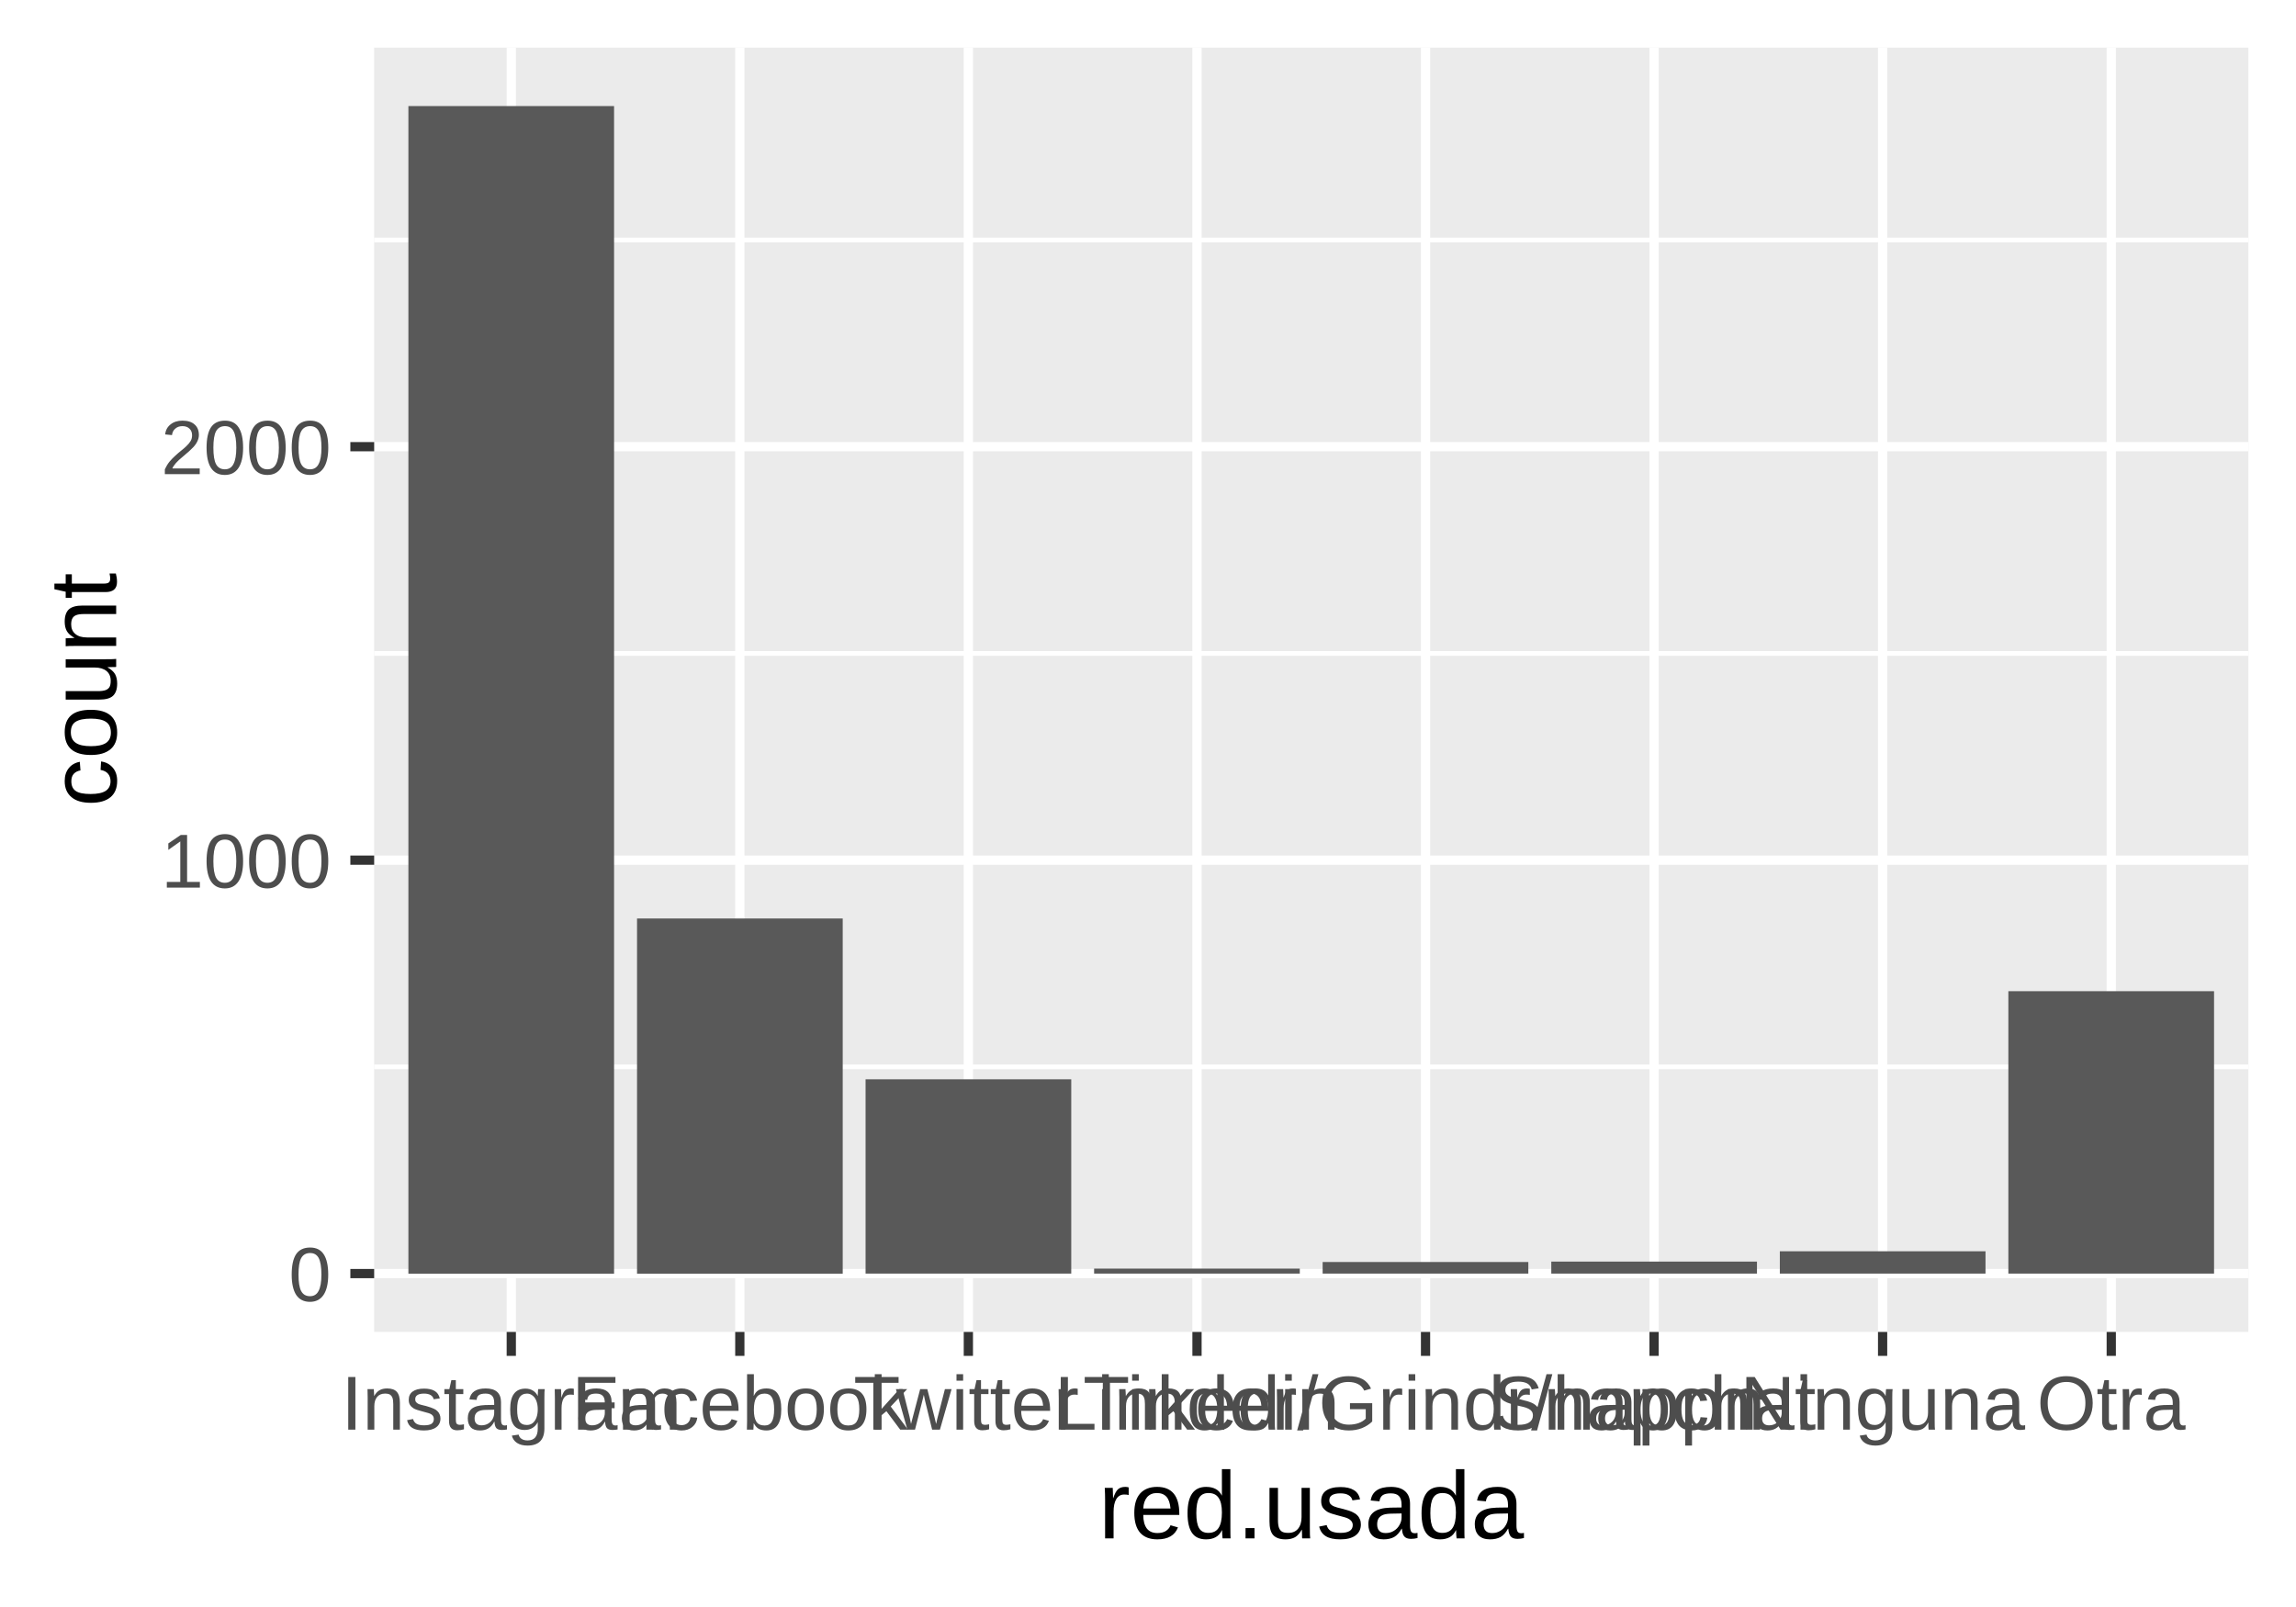
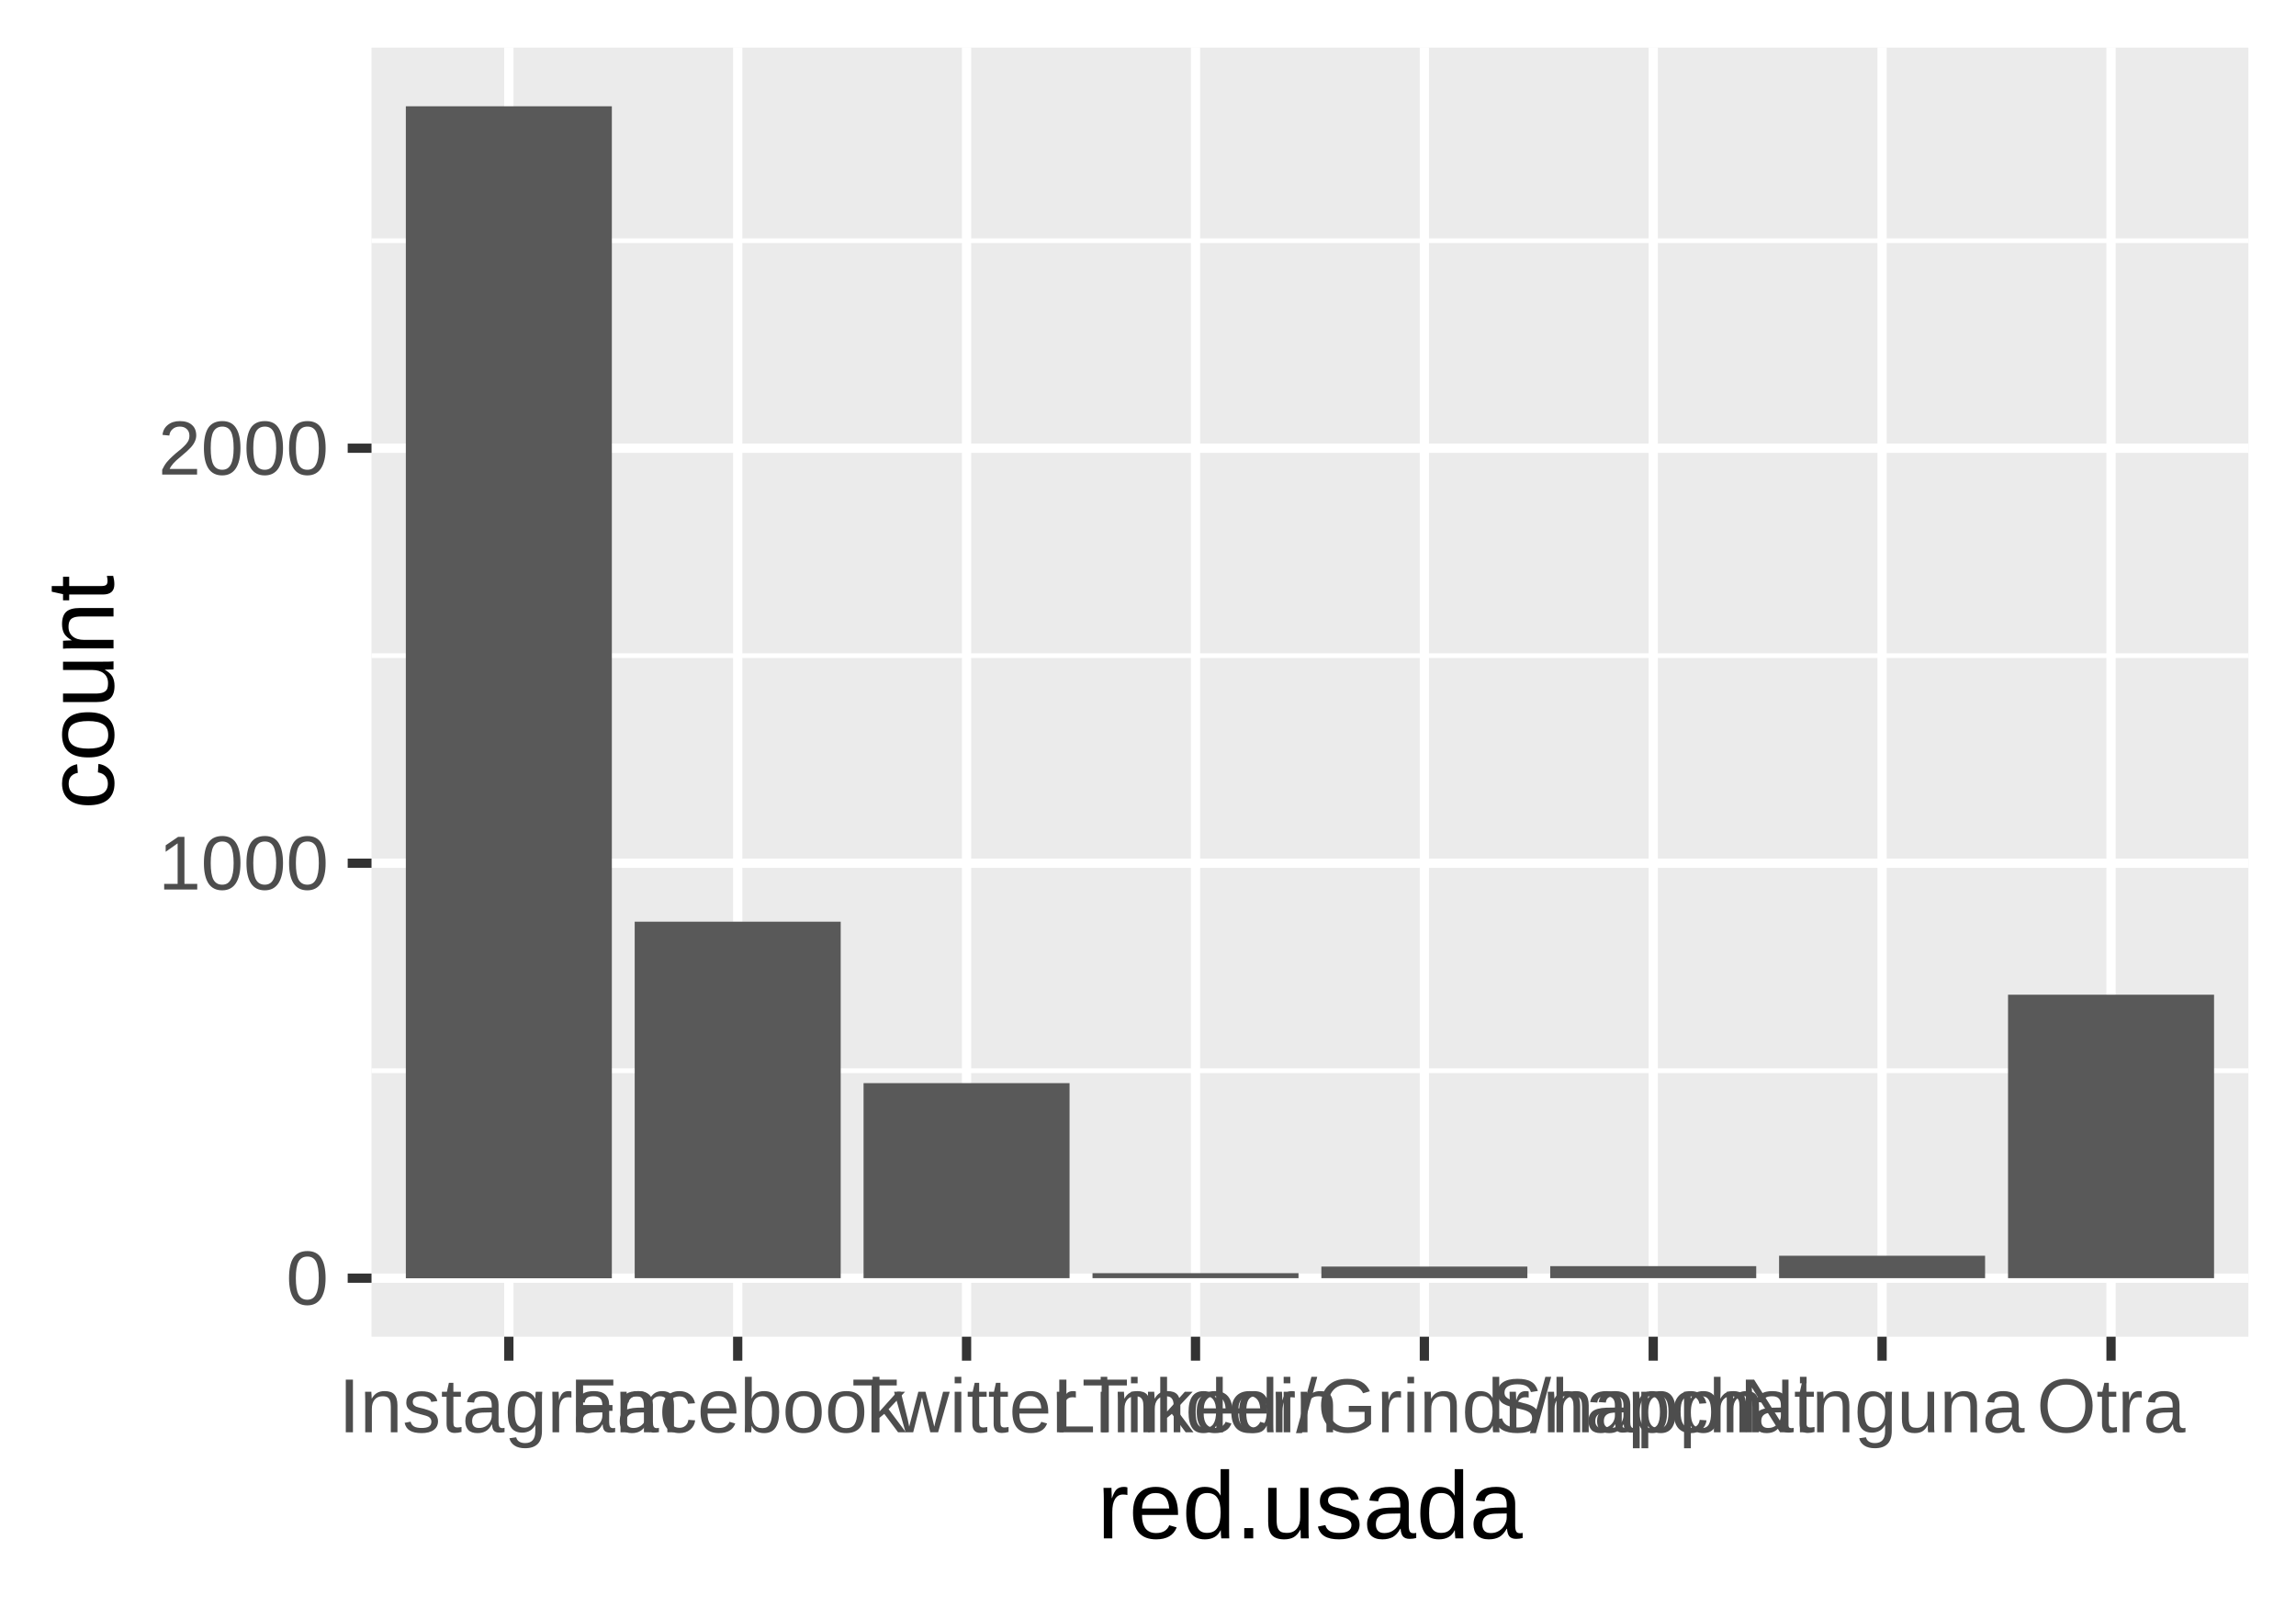
<svg xmlns="http://www.w3.org/2000/svg" viewBox="0 0 216.00 151.20">
  <defs>
    <style type="text/css">
    line, polyline, polygon, path, rect, circle {
      fill: none;
      stroke: #000000;
      stroke-linecap: round;
      stroke-linejoin: round;
      stroke-miterlimit: 10.00;
    }
  </style>
  </defs>
  <rect width="100%" height="100%" style="stroke: none; fill: #FFFFFF;" />
  <rect x="0.00" y="0.00" width="216.00" height="151.20" style="stroke-width: 0.87; stroke: #FFFFFF; fill: #FFFFFF;" />
  <defs>
-     <clipPath id="cpMzUuMjB8MjExLjUyfDEyNS4zMnw0LjQ4">
-       <rect x="35.20" y="4.48" width="176.32" height="120.84" />
+     <clipPath id="cpMzQuOTV8MjExLjUyfDEyNS43N3w0LjQ4">
+       <rect x="34.95" y="4.48" width="176.57" height="121.29" />
    </clipPath>
  </defs>
-   <rect x="35.20" y="4.48" width="176.32" height="120.84" style="stroke-width: 0.87; stroke: none; fill: #EBEBEB;" clip-path="url(#cpMzUuMjB8MjExLjUyfDEyNS4zMnw0LjQ4)" />
-   <polyline points="35.20,100.38 211.52,100.38 " style="stroke-width: 0.44; stroke: #FFFFFF; stroke-linecap: butt;" clip-path="url(#cpMzUuMjB8MjExLjUyfDEyNS4zMnw0LjQ4)" />
-   <polyline points="35.20,61.48 211.52,61.48 " style="stroke-width: 0.44; stroke: #FFFFFF; stroke-linecap: butt;" clip-path="url(#cpMzUuMjB8MjExLjUyfDEyNS4zMnw0LjQ4)" />
-   <polyline points="35.20,22.58 211.52,22.58 " style="stroke-width: 0.44; stroke: #FFFFFF; stroke-linecap: butt;" clip-path="url(#cpMzUuMjB8MjExLjUyfDEyNS4zMnw0LjQ4)" />
-   <polyline points="35.20,119.83 211.52,119.83 " style="stroke-width: 0.87; stroke: #FFFFFF; stroke-linecap: butt;" clip-path="url(#cpMzUuMjB8MjExLjUyfDEyNS4zMnw0LjQ4)" />
-   <polyline points="35.20,80.93 211.52,80.93 " style="stroke-width: 0.87; stroke: #FFFFFF; stroke-linecap: butt;" clip-path="url(#cpMzUuMjB8MjExLjUyfDEyNS4zMnw0LjQ4)" />
-   <polyline points="35.20,42.03 211.52,42.03 " style="stroke-width: 0.87; stroke: #FFFFFF; stroke-linecap: butt;" clip-path="url(#cpMzUuMjB8MjExLjUyfDEyNS4zMnw0LjQ4)" />
-   <polyline points="48.10,125.32 48.10,4.48 " style="stroke-width: 0.87; stroke: #FFFFFF; stroke-linecap: butt;" clip-path="url(#cpMzUuMjB8MjExLjUyfDEyNS4zMnw0LjQ4)" />
-   <polyline points="69.60,125.32 69.60,4.48 " style="stroke-width: 0.87; stroke: #FFFFFF; stroke-linecap: butt;" clip-path="url(#cpMzUuMjB8MjExLjUyfDEyNS4zMnw0LjQ4)" />
-   <polyline points="91.10,125.32 91.10,4.48 " style="stroke-width: 0.87; stroke: #FFFFFF; stroke-linecap: butt;" clip-path="url(#cpMzUuMjB8MjExLjUyfDEyNS4zMnw0LjQ4)" />
-   <polyline points="112.61,125.32 112.61,4.48 " style="stroke-width: 0.87; stroke: #FFFFFF; stroke-linecap: butt;" clip-path="url(#cpMzUuMjB8MjExLjUyfDEyNS4zMnw0LjQ4)" />
-   <polyline points="134.11,125.32 134.11,4.48 " style="stroke-width: 0.87; stroke: #FFFFFF; stroke-linecap: butt;" clip-path="url(#cpMzUuMjB8MjExLjUyfDEyNS4zMnw0LjQ4)" />
-   <polyline points="155.61,125.32 155.61,4.48 " style="stroke-width: 0.87; stroke: #FFFFFF; stroke-linecap: butt;" clip-path="url(#cpMzUuMjB8MjExLjUyfDEyNS4zMnw0LjQ4)" />
-   <polyline points="177.11,125.32 177.11,4.48 " style="stroke-width: 0.87; stroke: #FFFFFF; stroke-linecap: butt;" clip-path="url(#cpMzUuMjB8MjExLjUyfDEyNS4zMnw0LjQ4)" />
-   <polyline points="198.62,125.32 198.62,4.48 " style="stroke-width: 0.87; stroke: #FFFFFF; stroke-linecap: butt;" clip-path="url(#cpMzUuMjB8MjExLjUyfDEyNS4zMnw0LjQ4)" />
-   <rect x="38.42" y="9.98" width="19.35" height="109.86" style="stroke-width: 1.07; stroke: none; stroke-linecap: square; stroke-linejoin: miter; fill: #595959;" clip-path="url(#cpMzUuMjB8MjExLjUyfDEyNS4zMnw0LjQ4)" />
-   <rect x="59.93" y="86.42" width="19.35" height="33.42" style="stroke-width: 1.07; stroke: none; stroke-linecap: square; stroke-linejoin: miter; fill: #595959;" clip-path="url(#cpMzUuMjB8MjExLjUyfDEyNS4zMnw0LjQ4)" />
-   <rect x="81.43" y="101.55" width="19.35" height="18.28" style="stroke-width: 1.07; stroke: none; stroke-linecap: square; stroke-linejoin: miter; fill: #595959;" clip-path="url(#cpMzUuMjB8MjExLjUyfDEyNS4zMnw0LjQ4)" />
-   <rect x="102.93" y="119.36" width="19.35" height="0.47" style="stroke-width: 1.07; stroke: none; stroke-linecap: square; stroke-linejoin: miter; fill: #595959;" clip-path="url(#cpMzUuMjB8MjExLjUyfDEyNS4zMnw0LjQ4)" />
-   <rect x="124.43" y="118.74" width="19.35" height="1.09" style="stroke-width: 1.07; stroke: none; stroke-linecap: square; stroke-linejoin: miter; fill: #595959;" clip-path="url(#cpMzUuMjB8MjExLjUyfDEyNS4zMnw0LjQ4)" />
-   <rect x="145.94" y="118.70" width="19.35" height="1.13" style="stroke-width: 1.07; stroke: none; stroke-linecap: square; stroke-linejoin: miter; fill: #595959;" clip-path="url(#cpMzUuMjB8MjExLjUyfDEyNS4zMnw0LjQ4)" />
-   <rect x="167.44" y="117.73" width="19.35" height="2.10" style="stroke-width: 1.07; stroke: none; stroke-linecap: square; stroke-linejoin: miter; fill: #595959;" clip-path="url(#cpMzUuMjB8MjExLjUyfDEyNS4zMnw0LjQ4)" />
-   <rect x="188.94" y="93.26" width="19.35" height="26.57" style="stroke-width: 1.07; stroke: none; stroke-linecap: square; stroke-linejoin: miter; fill: #595959;" clip-path="url(#cpMzUuMjB8MjExLjUyfDEyNS4zMnw0LjQ4)" />
+   <rect x="34.95" y="4.48" width="176.57" height="121.29" style="stroke-width: 0.87; stroke: none; fill: #EBEBEB;" clip-path="url(#cpMzQuOTV8MjExLjUyfDEyNS43N3w0LjQ4)" />
+   <polyline points="34.95,100.74 211.52,100.74 " style="stroke-width: 0.44; stroke: #FFFFFF; stroke-linecap: butt;" clip-path="url(#cpMzQuOTV8MjExLjUyfDEyNS43N3w0LjQ4)" />
+   <polyline points="34.95,61.69 211.52,61.69 " style="stroke-width: 0.44; stroke: #FFFFFF; stroke-linecap: butt;" clip-path="url(#cpMzQuOTV8MjExLjUyfDEyNS43N3w0LjQ4)" />
+   <polyline points="34.95,22.65 211.52,22.65 " style="stroke-width: 0.44; stroke: #FFFFFF; stroke-linecap: butt;" clip-path="url(#cpMzQuOTV8MjExLjUyfDEyNS43N3w0LjQ4)" />
+   <polyline points="34.95,120.26 211.52,120.26 " style="stroke-width: 0.87; stroke: #FFFFFF; stroke-linecap: butt;" clip-path="url(#cpMzQuOTV8MjExLjUyfDEyNS43N3w0LjQ4)" />
+   <polyline points="34.95,81.22 211.52,81.22 " style="stroke-width: 0.87; stroke: #FFFFFF; stroke-linecap: butt;" clip-path="url(#cpMzQuOTV8MjExLjUyfDEyNS43N3w0LjQ4)" />
+   <polyline points="34.95,42.17 211.52,42.17 " style="stroke-width: 0.87; stroke: #FFFFFF; stroke-linecap: butt;" clip-path="url(#cpMzQuOTV8MjExLjUyfDEyNS43N3w0LjQ4)" />
+   <polyline points="47.87,125.77 47.87,4.48 " style="stroke-width: 0.87; stroke: #FFFFFF; stroke-linecap: butt;" clip-path="url(#cpMzQuOTV8MjExLjUyfDEyNS43N3w0LjQ4)" />
+   <polyline points="69.40,125.77 69.40,4.48 " style="stroke-width: 0.87; stroke: #FFFFFF; stroke-linecap: butt;" clip-path="url(#cpMzQuOTV8MjExLjUyfDEyNS43N3w0LjQ4)" />
+   <polyline points="90.93,125.77 90.93,4.48 " style="stroke-width: 0.87; stroke: #FFFFFF; stroke-linecap: butt;" clip-path="url(#cpMzQuOTV8MjExLjUyfDEyNS43N3w0LjQ4)" />
+   <polyline points="112.47,125.77 112.47,4.48 " style="stroke-width: 0.87; stroke: #FFFFFF; stroke-linecap: butt;" clip-path="url(#cpMzQuOTV8MjExLjUyfDEyNS43N3w0LjQ4)" />
+   <polyline points="134.00,125.77 134.00,4.48 " style="stroke-width: 0.87; stroke: #FFFFFF; stroke-linecap: butt;" clip-path="url(#cpMzQuOTV8MjExLjUyfDEyNS43N3w0LjQ4)" />
+   <polyline points="155.53,125.77 155.53,4.48 " style="stroke-width: 0.87; stroke: #FFFFFF; stroke-linecap: butt;" clip-path="url(#cpMzQuOTV8MjExLjUyfDEyNS43N3w0LjQ4)" />
+   <polyline points="177.06,125.77 177.06,4.48 " style="stroke-width: 0.87; stroke: #FFFFFF; stroke-linecap: butt;" clip-path="url(#cpMzQuOTV8MjExLjUyfDEyNS43N3w0LjQ4)" />
+   <polyline points="198.60,125.77 198.60,4.48 " style="stroke-width: 0.87; stroke: #FFFFFF; stroke-linecap: butt;" clip-path="url(#cpMzQuOTV8MjExLjUyfDEyNS43N3w0LjQ4)" />
+   <rect x="38.18" y="10.00" width="19.38" height="110.27" style="stroke-width: 1.07; stroke: none; stroke-linecap: square; stroke-linejoin: miter; fill: #595959;" clip-path="url(#cpMzQuOTV8MjExLjUyfDEyNS43N3w0LjQ4)" />
+   <rect x="59.71" y="86.72" width="19.38" height="33.54" style="stroke-width: 1.07; stroke: none; stroke-linecap: square; stroke-linejoin: miter; fill: #595959;" clip-path="url(#cpMzQuOTV8MjExLjUyfDEyNS43N3w0LjQ4)" />
+   <rect x="81.24" y="101.91" width="19.38" height="18.35" style="stroke-width: 1.07; stroke: none; stroke-linecap: square; stroke-linejoin: miter; fill: #595959;" clip-path="url(#cpMzQuOTV8MjExLjUyfDEyNS43N3w0LjQ4)" />
+   <rect x="102.78" y="119.79" width="19.38" height="0.47" style="stroke-width: 1.07; stroke: none; stroke-linecap: square; stroke-linejoin: miter; fill: #595959;" clip-path="url(#cpMzQuOTV8MjExLjUyfDEyNS43N3w0LjQ4)" />
+   <rect x="124.31" y="119.17" width="19.38" height="1.09" style="stroke-width: 1.07; stroke: none; stroke-linecap: square; stroke-linejoin: miter; fill: #595959;" clip-path="url(#cpMzQuOTV8MjExLjUyfDEyNS43N3w0LjQ4)" />
+   <rect x="145.84" y="119.13" width="19.38" height="1.13" style="stroke-width: 1.07; stroke: none; stroke-linecap: square; stroke-linejoin: miter; fill: #595959;" clip-path="url(#cpMzQuOTV8MjExLjUyfDEyNS43N3w0LjQ4)" />
+   <rect x="167.37" y="118.15" width="19.38" height="2.11" style="stroke-width: 1.07; stroke: none; stroke-linecap: square; stroke-linejoin: miter; fill: #595959;" clip-path="url(#cpMzQuOTV8MjExLjUyfDEyNS43N3w0LjQ4)" />
+   <rect x="188.91" y="93.59" width="19.38" height="26.67" style="stroke-width: 1.07; stroke: none; stroke-linecap: square; stroke-linejoin: miter; fill: #595959;" clip-path="url(#cpMzQuOTV8MjExLjUyfDEyNS43N3w0LjQ4)" />
  <defs>
    <clipPath id="cpMC4wMHwyMTYuMDB8MTUxLjIwfDAuMDA=">
      <rect x="0.00" y="0.00" width="216.00" height="151.20" />
    </clipPath>
  </defs>
  <g clip-path="url(#cpMC4wMHwyMTYuMDB8MTUxLjIwfDAuMDA=)">
-     <text x="27.16" y="122.41" style="font-size: 7.20px; fill: #4D4D4D; font-family: Arial;" textLength="4.00px" lengthAdjust="spacingAndGlyphs">0</text>
+     <text x="26.91" y="122.74" style="font-size: 7.20px; fill: #4D4D4D; font-family: Arimo;" textLength="4.00px" lengthAdjust="spacingAndGlyphs">0</text>
  </g>
  <g clip-path="url(#cpMC4wMHwyMTYuMDB8MTUxLjIwfDAuMDA=)">
-     <text x="15.15" y="83.51" style="font-size: 7.20px; fill: #4D4D4D; font-family: Arial;" textLength="16.02px" lengthAdjust="spacingAndGlyphs">1000</text>
+     <text x="14.90" y="83.69" style="font-size: 7.20px; fill: #4D4D4D; font-family: Arimo;" textLength="16.02px" lengthAdjust="spacingAndGlyphs">1000</text>
  </g>
  <g clip-path="url(#cpMC4wMHwyMTYuMDB8MTUxLjIwfDAuMDA=)">
-     <text x="15.15" y="44.61" style="font-size: 7.20px; fill: #4D4D4D; font-family: Arial;" textLength="16.02px" lengthAdjust="spacingAndGlyphs">2000</text>
+     <text x="14.90" y="44.65" style="font-size: 7.20px; fill: #4D4D4D; font-family: Arimo;" textLength="16.02px" lengthAdjust="spacingAndGlyphs">2000</text>
  </g>
-   <polyline points="32.96,119.83 35.20,119.83 " style="stroke-width: 0.87; stroke: #333333; stroke-linecap: butt;" clip-path="url(#cpMC4wMHwyMTYuMDB8MTUxLjIwfDAuMDA=)" />
-   <polyline points="32.96,80.93 35.20,80.93 " style="stroke-width: 0.87; stroke: #333333; stroke-linecap: butt;" clip-path="url(#cpMC4wMHwyMTYuMDB8MTUxLjIwfDAuMDA=)" />
-   <polyline points="32.96,42.03 35.20,42.03 " style="stroke-width: 0.87; stroke: #333333; stroke-linecap: butt;" clip-path="url(#cpMC4wMHwyMTYuMDB8MTUxLjIwfDAuMDA=)" />
-   <polyline points="48.10,127.57 48.10,125.32 " style="stroke-width: 0.87; stroke: #333333; stroke-linecap: butt;" clip-path="url(#cpMC4wMHwyMTYuMDB8MTUxLjIwfDAuMDA=)" />
-   <polyline points="69.60,127.57 69.60,125.32 " style="stroke-width: 0.87; stroke: #333333; stroke-linecap: butt;" clip-path="url(#cpMC4wMHwyMTYuMDB8MTUxLjIwfDAuMDA=)" />
-   <polyline points="91.10,127.57 91.10,125.32 " style="stroke-width: 0.87; stroke: #333333; stroke-linecap: butt;" clip-path="url(#cpMC4wMHwyMTYuMDB8MTUxLjIwfDAuMDA=)" />
-   <polyline points="112.61,127.57 112.61,125.32 " style="stroke-width: 0.87; stroke: #333333; stroke-linecap: butt;" clip-path="url(#cpMC4wMHwyMTYuMDB8MTUxLjIwfDAuMDA=)" />
-   <polyline points="134.11,127.57 134.11,125.32 " style="stroke-width: 0.87; stroke: #333333; stroke-linecap: butt;" clip-path="url(#cpMC4wMHwyMTYuMDB8MTUxLjIwfDAuMDA=)" />
-   <polyline points="155.61,127.57 155.61,125.32 " style="stroke-width: 0.87; stroke: #333333; stroke-linecap: butt;" clip-path="url(#cpMC4wMHwyMTYuMDB8MTUxLjIwfDAuMDA=)" />
-   <polyline points="177.11,127.57 177.11,125.32 " style="stroke-width: 0.87; stroke: #333333; stroke-linecap: butt;" clip-path="url(#cpMC4wMHwyMTYuMDB8MTUxLjIwfDAuMDA=)" />
-   <polyline points="198.62,127.57 198.62,125.32 " style="stroke-width: 0.87; stroke: #333333; stroke-linecap: butt;" clip-path="url(#cpMC4wMHwyMTYuMDB8MTUxLjIwfDAuMDA=)" />
+   <polyline points="32.71,120.26 34.95,120.26 " style="stroke-width: 0.87; stroke: #333333; stroke-linecap: butt;" clip-path="url(#cpMC4wMHwyMTYuMDB8MTUxLjIwfDAuMDA=)" />
+   <polyline points="32.71,81.22 34.95,81.22 " style="stroke-width: 0.87; stroke: #333333; stroke-linecap: butt;" clip-path="url(#cpMC4wMHwyMTYuMDB8MTUxLjIwfDAuMDA=)" />
+   <polyline points="32.71,42.17 34.95,42.17 " style="stroke-width: 0.87; stroke: #333333; stroke-linecap: butt;" clip-path="url(#cpMC4wMHwyMTYuMDB8MTUxLjIwfDAuMDA=)" />
+   <polyline points="47.87,128.02 47.87,125.77 " style="stroke-width: 0.87; stroke: #333333; stroke-linecap: butt;" clip-path="url(#cpMC4wMHwyMTYuMDB8MTUxLjIwfDAuMDA=)" />
+   <polyline points="69.40,128.02 69.40,125.77 " style="stroke-width: 0.87; stroke: #333333; stroke-linecap: butt;" clip-path="url(#cpMC4wMHwyMTYuMDB8MTUxLjIwfDAuMDA=)" />
+   <polyline points="90.93,128.02 90.93,125.77 " style="stroke-width: 0.87; stroke: #333333; stroke-linecap: butt;" clip-path="url(#cpMC4wMHwyMTYuMDB8MTUxLjIwfDAuMDA=)" />
+   <polyline points="112.47,128.02 112.47,125.77 " style="stroke-width: 0.87; stroke: #333333; stroke-linecap: butt;" clip-path="url(#cpMC4wMHwyMTYuMDB8MTUxLjIwfDAuMDA=)" />
+   <polyline points="134.00,128.02 134.00,125.77 " style="stroke-width: 0.87; stroke: #333333; stroke-linecap: butt;" clip-path="url(#cpMC4wMHwyMTYuMDB8MTUxLjIwfDAuMDA=)" />
+   <polyline points="155.53,128.02 155.53,125.77 " style="stroke-width: 0.87; stroke: #333333; stroke-linecap: butt;" clip-path="url(#cpMC4wMHwyMTYuMDB8MTUxLjIwfDAuMDA=)" />
+   <polyline points="177.06,128.02 177.06,125.77 " style="stroke-width: 0.87; stroke: #333333; stroke-linecap: butt;" clip-path="url(#cpMC4wMHwyMTYuMDB8MTUxLjIwfDAuMDA=)" />
+   <polyline points="198.60,128.02 198.60,125.77 " style="stroke-width: 0.87; stroke: #333333; stroke-linecap: butt;" clip-path="url(#cpMC4wMHwyMTYuMDB8MTUxLjIwfDAuMDA=)" />
  <g clip-path="url(#cpMC4wMHwyMTYuMDB8MTUxLjIwfDAuMDA=)">
-     <text x="32.09" y="134.51" style="font-size: 7.20px; fill: #4D4D4D; font-family: Arial;" textLength="32.01px" lengthAdjust="spacingAndGlyphs">Instagram</text>
+     <text x="31.86" y="134.76" style="font-size: 7.20px; fill: #4D4D4D; font-family: Arimo;" textLength="32.01px" lengthAdjust="spacingAndGlyphs">Instagram</text>
  </g>
  <g clip-path="url(#cpMC4wMHwyMTYuMDB8MTUxLjIwfDAuMDA=)">
-     <text x="53.79" y="134.51" style="font-size: 7.20px; fill: #4D4D4D; font-family: Arial;" textLength="31.62px" lengthAdjust="spacingAndGlyphs">Facebook</text>
+     <text x="53.59" y="134.76" style="font-size: 7.20px; fill: #4D4D4D; font-family: Arimo;" textLength="31.62px" lengthAdjust="spacingAndGlyphs">Facebook</text>
  </g>
  <g clip-path="url(#cpMC4wMHwyMTYuMDB8MTUxLjIwfDAuMDA=)">
-     <text x="80.30" y="134.51" style="font-size: 7.20px; fill: #4D4D4D; font-family: Arial;" textLength="21.60px" lengthAdjust="spacingAndGlyphs">Twitter</text>
+     <text x="80.13" y="134.76" style="font-size: 7.20px; fill: #4D4D4D; font-family: Arimo;" textLength="21.60px" lengthAdjust="spacingAndGlyphs">Twitter</text>
  </g>
  <g clip-path="url(#cpMC4wMHwyMTYuMDB8MTUxLjIwfDAuMDA=)">
-     <text x="99.20" y="134.51" style="font-size: 7.20px; fill: #4D4D4D; font-family: Arial;" textLength="26.82px" lengthAdjust="spacingAndGlyphs">Linkedin</text>
+     <text x="99.06" y="134.76" style="font-size: 7.20px; fill: #4D4D4D; font-family: Arimo;" textLength="26.82px" lengthAdjust="spacingAndGlyphs">Linkedin</text>
  </g>
  <g clip-path="url(#cpMC4wMHwyMTYuMDB8MTUxLjIwfDAuMDA=)">
-     <text x="101.89" y="134.51" style="font-size: 7.20px; fill: #4D4D4D; font-family: Arial;" textLength="64.43px" lengthAdjust="spacingAndGlyphs">Tinder/Grindr/happn</text>
+     <text x="101.78" y="134.76" style="font-size: 7.20px; fill: #4D4D4D; font-family: Arimo;" textLength="64.43px" lengthAdjust="spacingAndGlyphs">Tinder/Grindr/happn</text>
  </g>
  <g clip-path="url(#cpMC4wMHwyMTYuMDB8MTUxLjIwfDAuMDA=)">
-     <text x="140.40" y="134.51" style="font-size: 7.20px; fill: #4D4D4D; font-family: Arial;" textLength="30.42px" lengthAdjust="spacingAndGlyphs">Snapchat</text>
+     <text x="140.32" y="134.76" style="font-size: 7.20px; fill: #4D4D4D; font-family: Arimo;" textLength="30.42px" lengthAdjust="spacingAndGlyphs">Snapchat</text>
  </g>
  <g clip-path="url(#cpMC4wMHwyMTYuMDB8MTUxLjIwfDAuMDA=)">
-     <text x="163.70" y="134.51" style="font-size: 7.20px; fill: #4D4D4D; font-family: Arial;" textLength="26.82px" lengthAdjust="spacingAndGlyphs">Ninguna</text>
+     <text x="163.65" y="134.76" style="font-size: 7.20px; fill: #4D4D4D; font-family: Arimo;" textLength="26.82px" lengthAdjust="spacingAndGlyphs">Ninguna</text>
  </g>
  <g clip-path="url(#cpMC4wMHwyMTYuMDB8MTUxLjIwfDAuMDA=)">
-     <text x="191.61" y="134.51" style="font-size: 7.20px; fill: #4D4D4D; font-family: Arial;" textLength="14.00px" lengthAdjust="spacingAndGlyphs">Otra</text>
+     <text x="191.60" y="134.76" style="font-size: 7.20px; fill: #4D4D4D; font-family: Arimo;" textLength="14.00px" lengthAdjust="spacingAndGlyphs">Otra</text>
  </g>
  <g clip-path="url(#cpMC4wMHwyMTYuMDB8MTUxLjIwfDAuMDA=)">
-     <text x="103.34" y="144.74" style="font-size: 9.00px; font-family: Arial;" textLength="40.03px" lengthAdjust="spacingAndGlyphs">red.usada</text>
+     <text x="103.22" y="144.74" style="font-size: 9.00px; font-family: Arimo;" textLength="40.03px" lengthAdjust="spacingAndGlyphs">red.usada</text>
  </g>
  <g clip-path="url(#cpMC4wMHwyMTYuMDB8MTUxLjIwfDAuMDA=)">
-     <text transform="translate(10.93,75.91) rotate(-90)" style="font-size: 9.00px; font-family: Arial;" textLength="22.02px" lengthAdjust="spacingAndGlyphs">count</text>
+     <text transform="translate(10.68,76.14) rotate(-90)" style="font-size: 9.00px; font-family: Arimo;" textLength="22.02px" lengthAdjust="spacingAndGlyphs">count</text>
  </g>
</svg>
